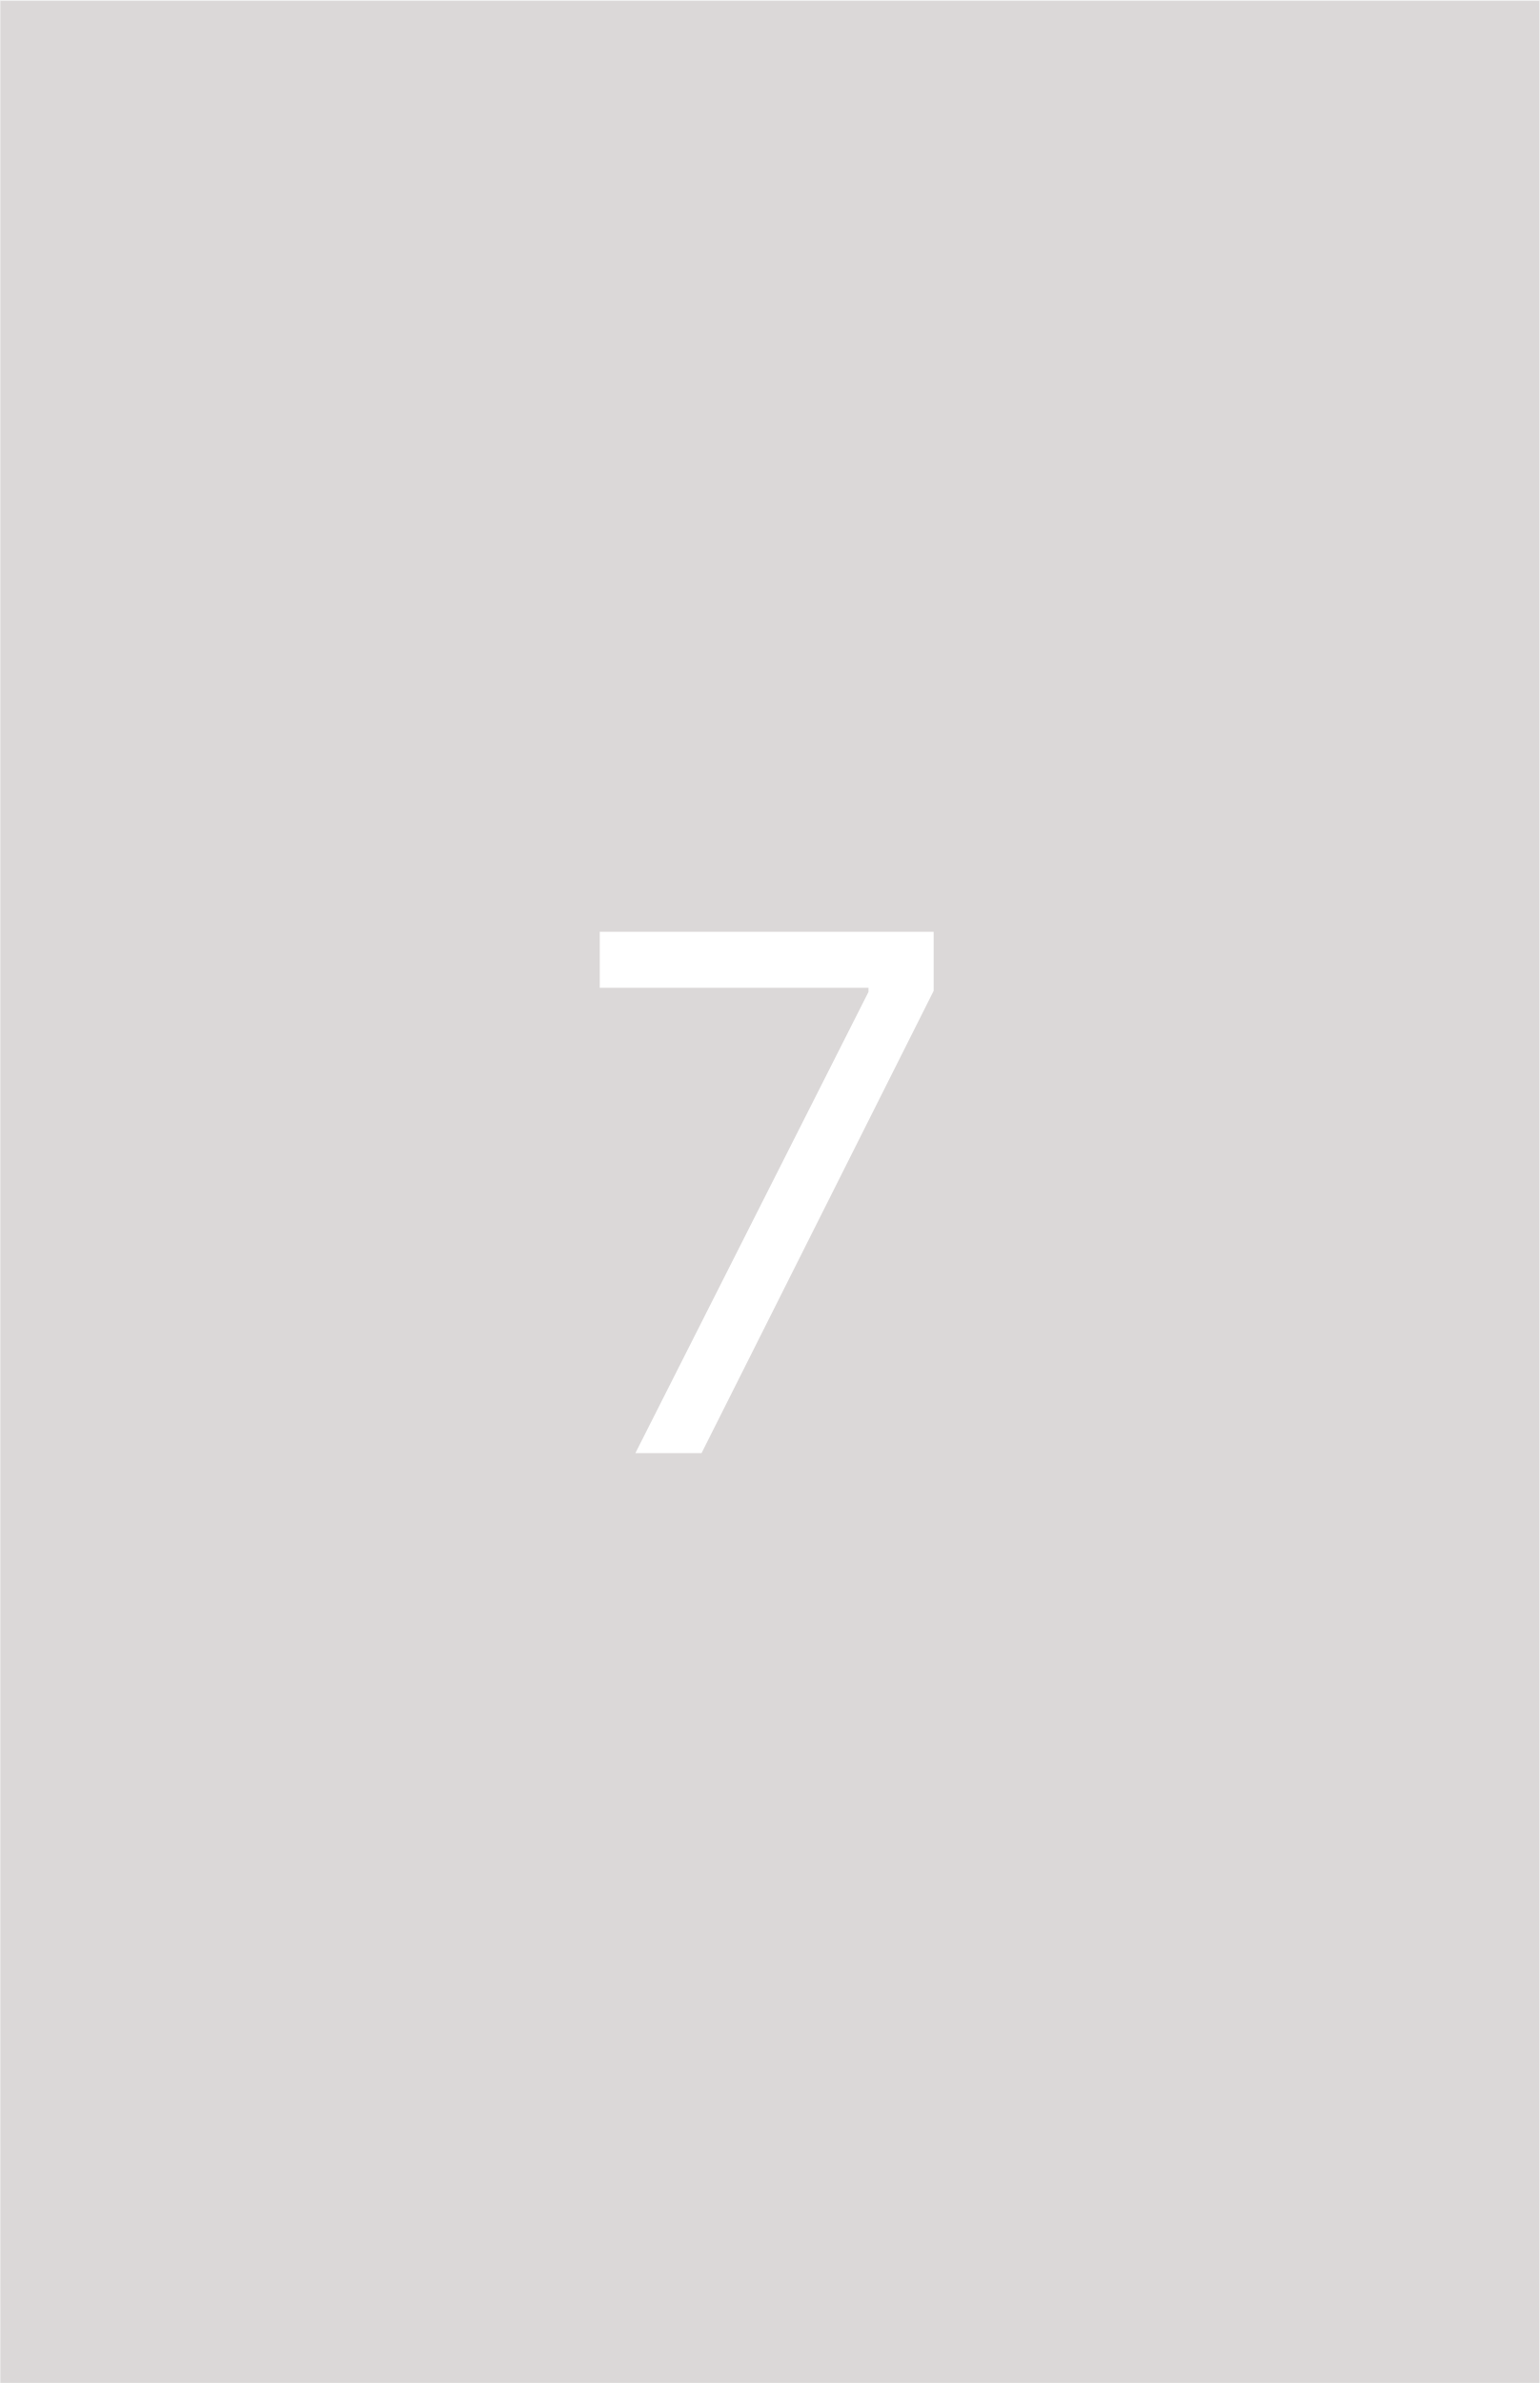
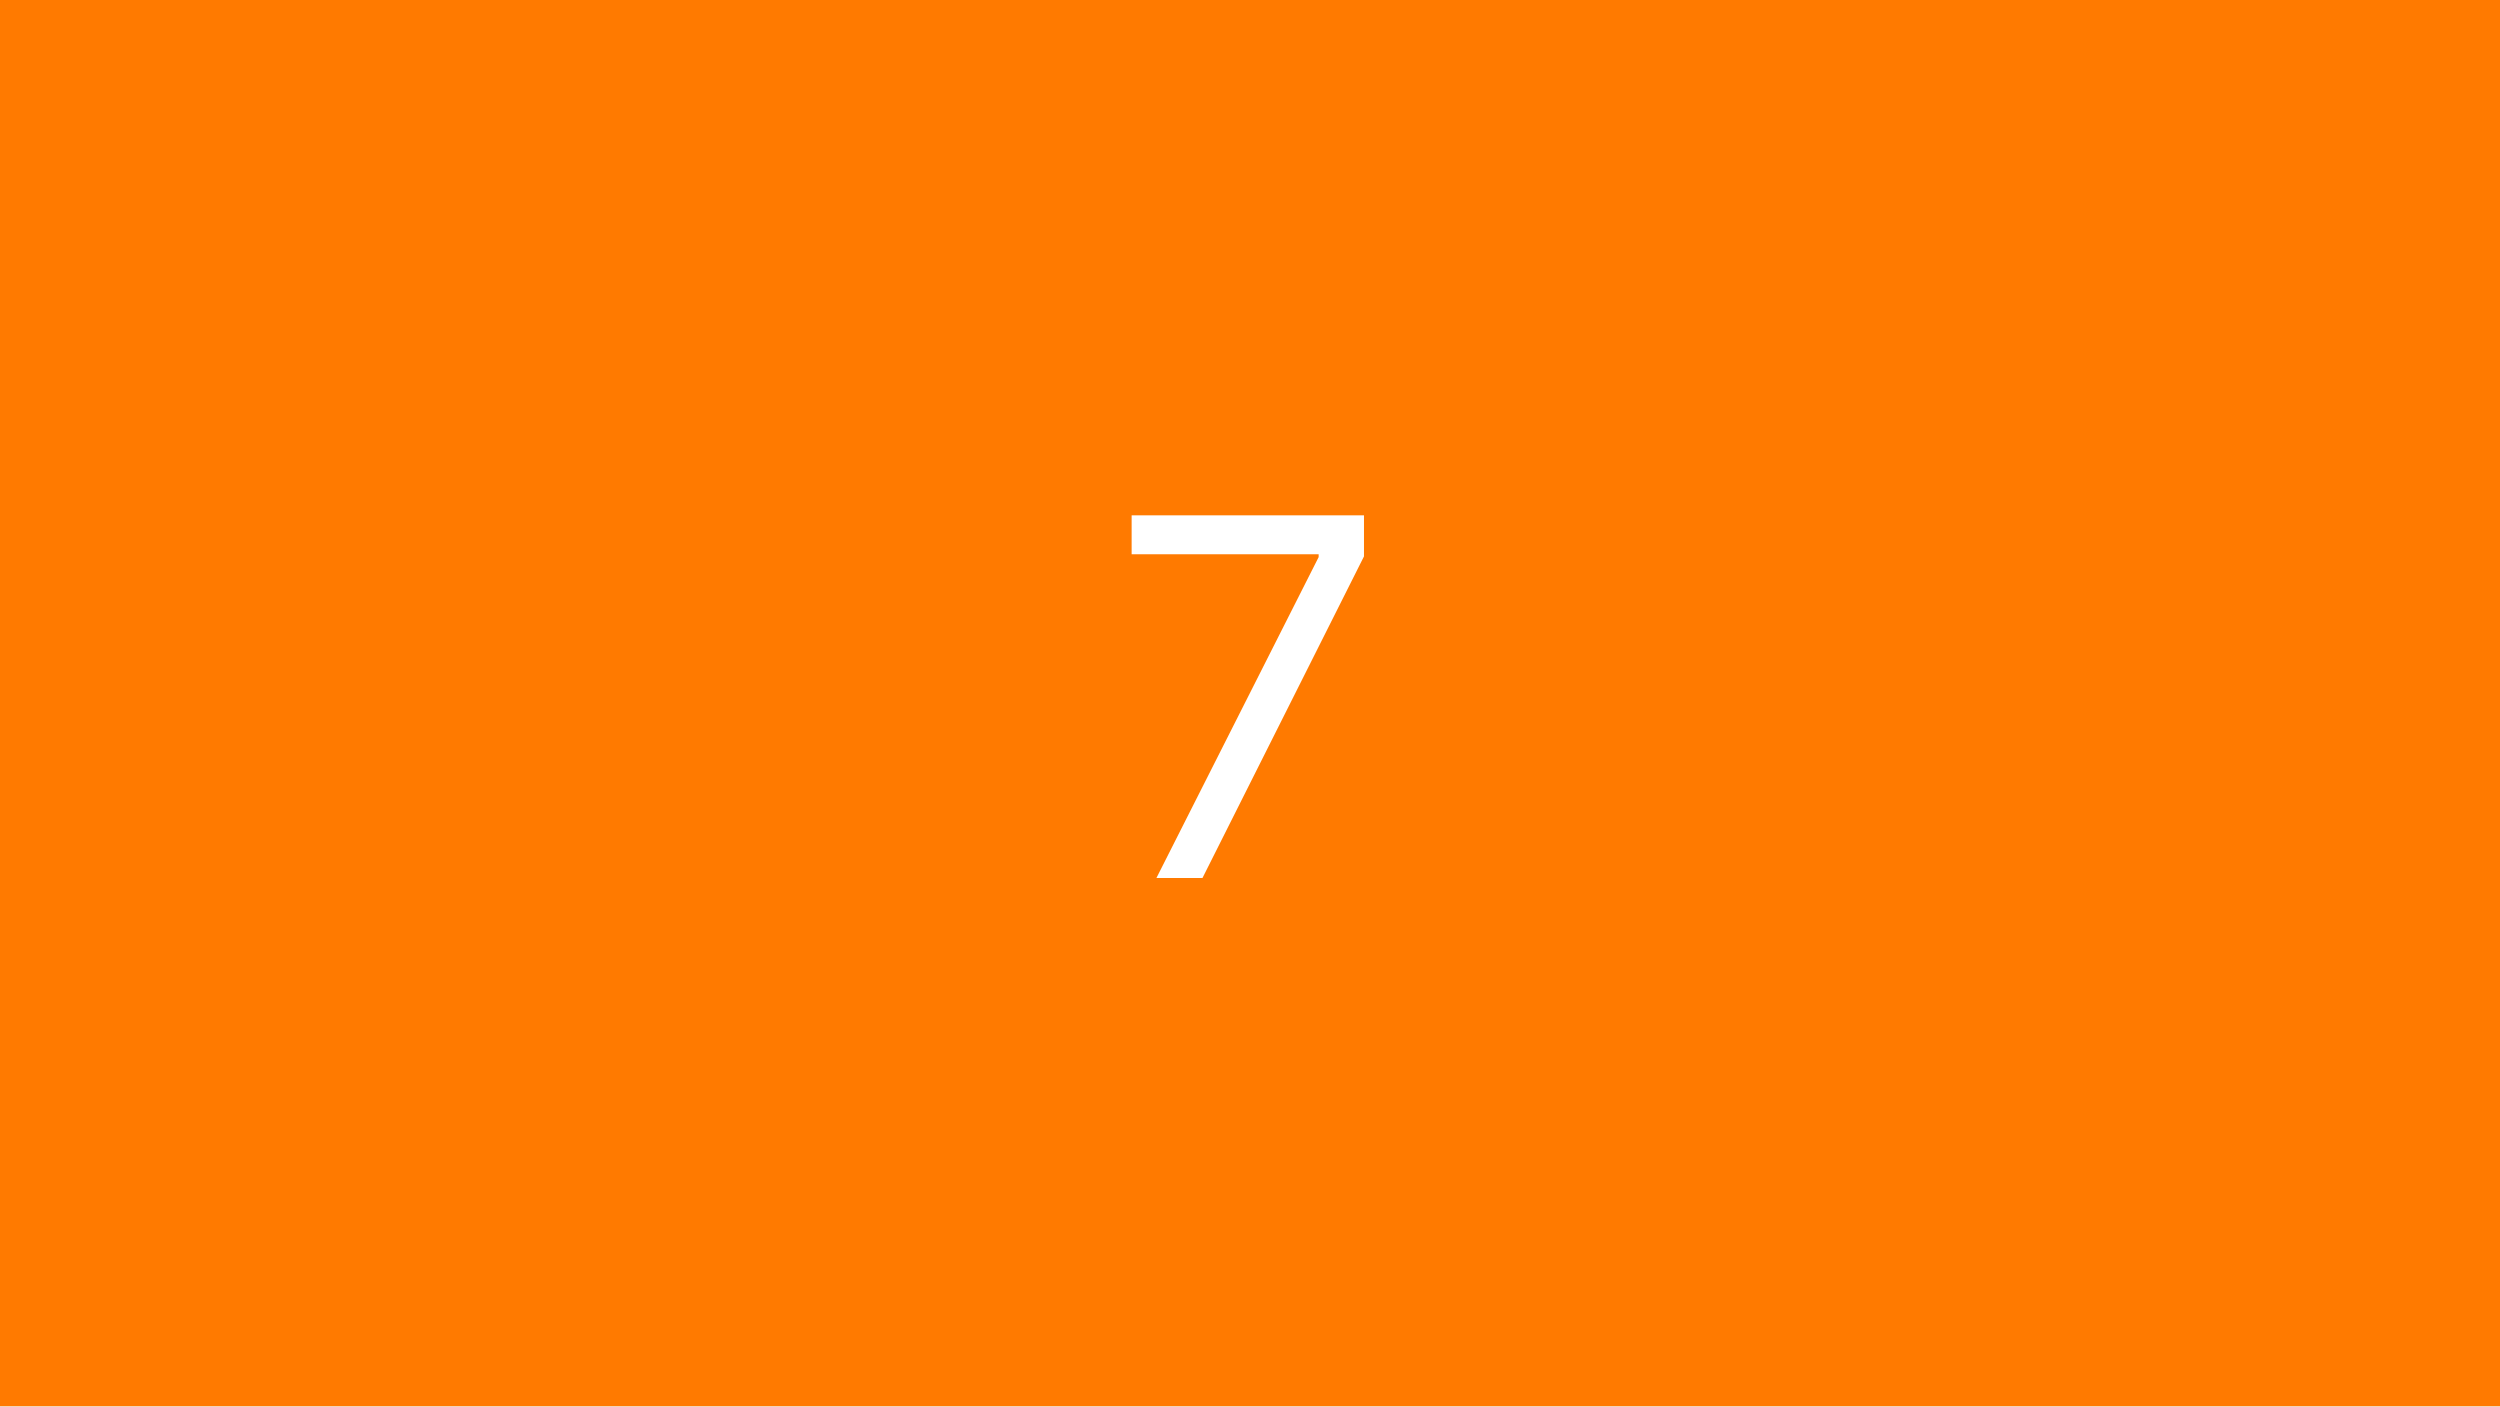
- <svg xmlns="http://www.w3.org/2000/svg" width="1338" height="2071" viewBox="0 0 1338 2071" fill="none">
-   <rect x="0.438" y="0.88" width="1337.56" height="2070" fill="#DBD8D8" />
-   <path d="M552.324 1262.88L754.976 862.001V858.461H521.351V809.789H811.612V861.116L609.845 1262.88H552.324Z" fill="white" />
+ <svg xmlns="http://www.w3.org/2000/svg" width="1920" height="1080" viewBox="0 0 1920 1080" fill="none">
+   <rect width="1920" height="1080" fill="#FF7A00" />
+   <path d="M888.136 674.305L1012.72 427.857V425.681H869.095V395.759H1047.54V427.313L923.499 674.305H888.136Z" fill="white" />
</svg>
